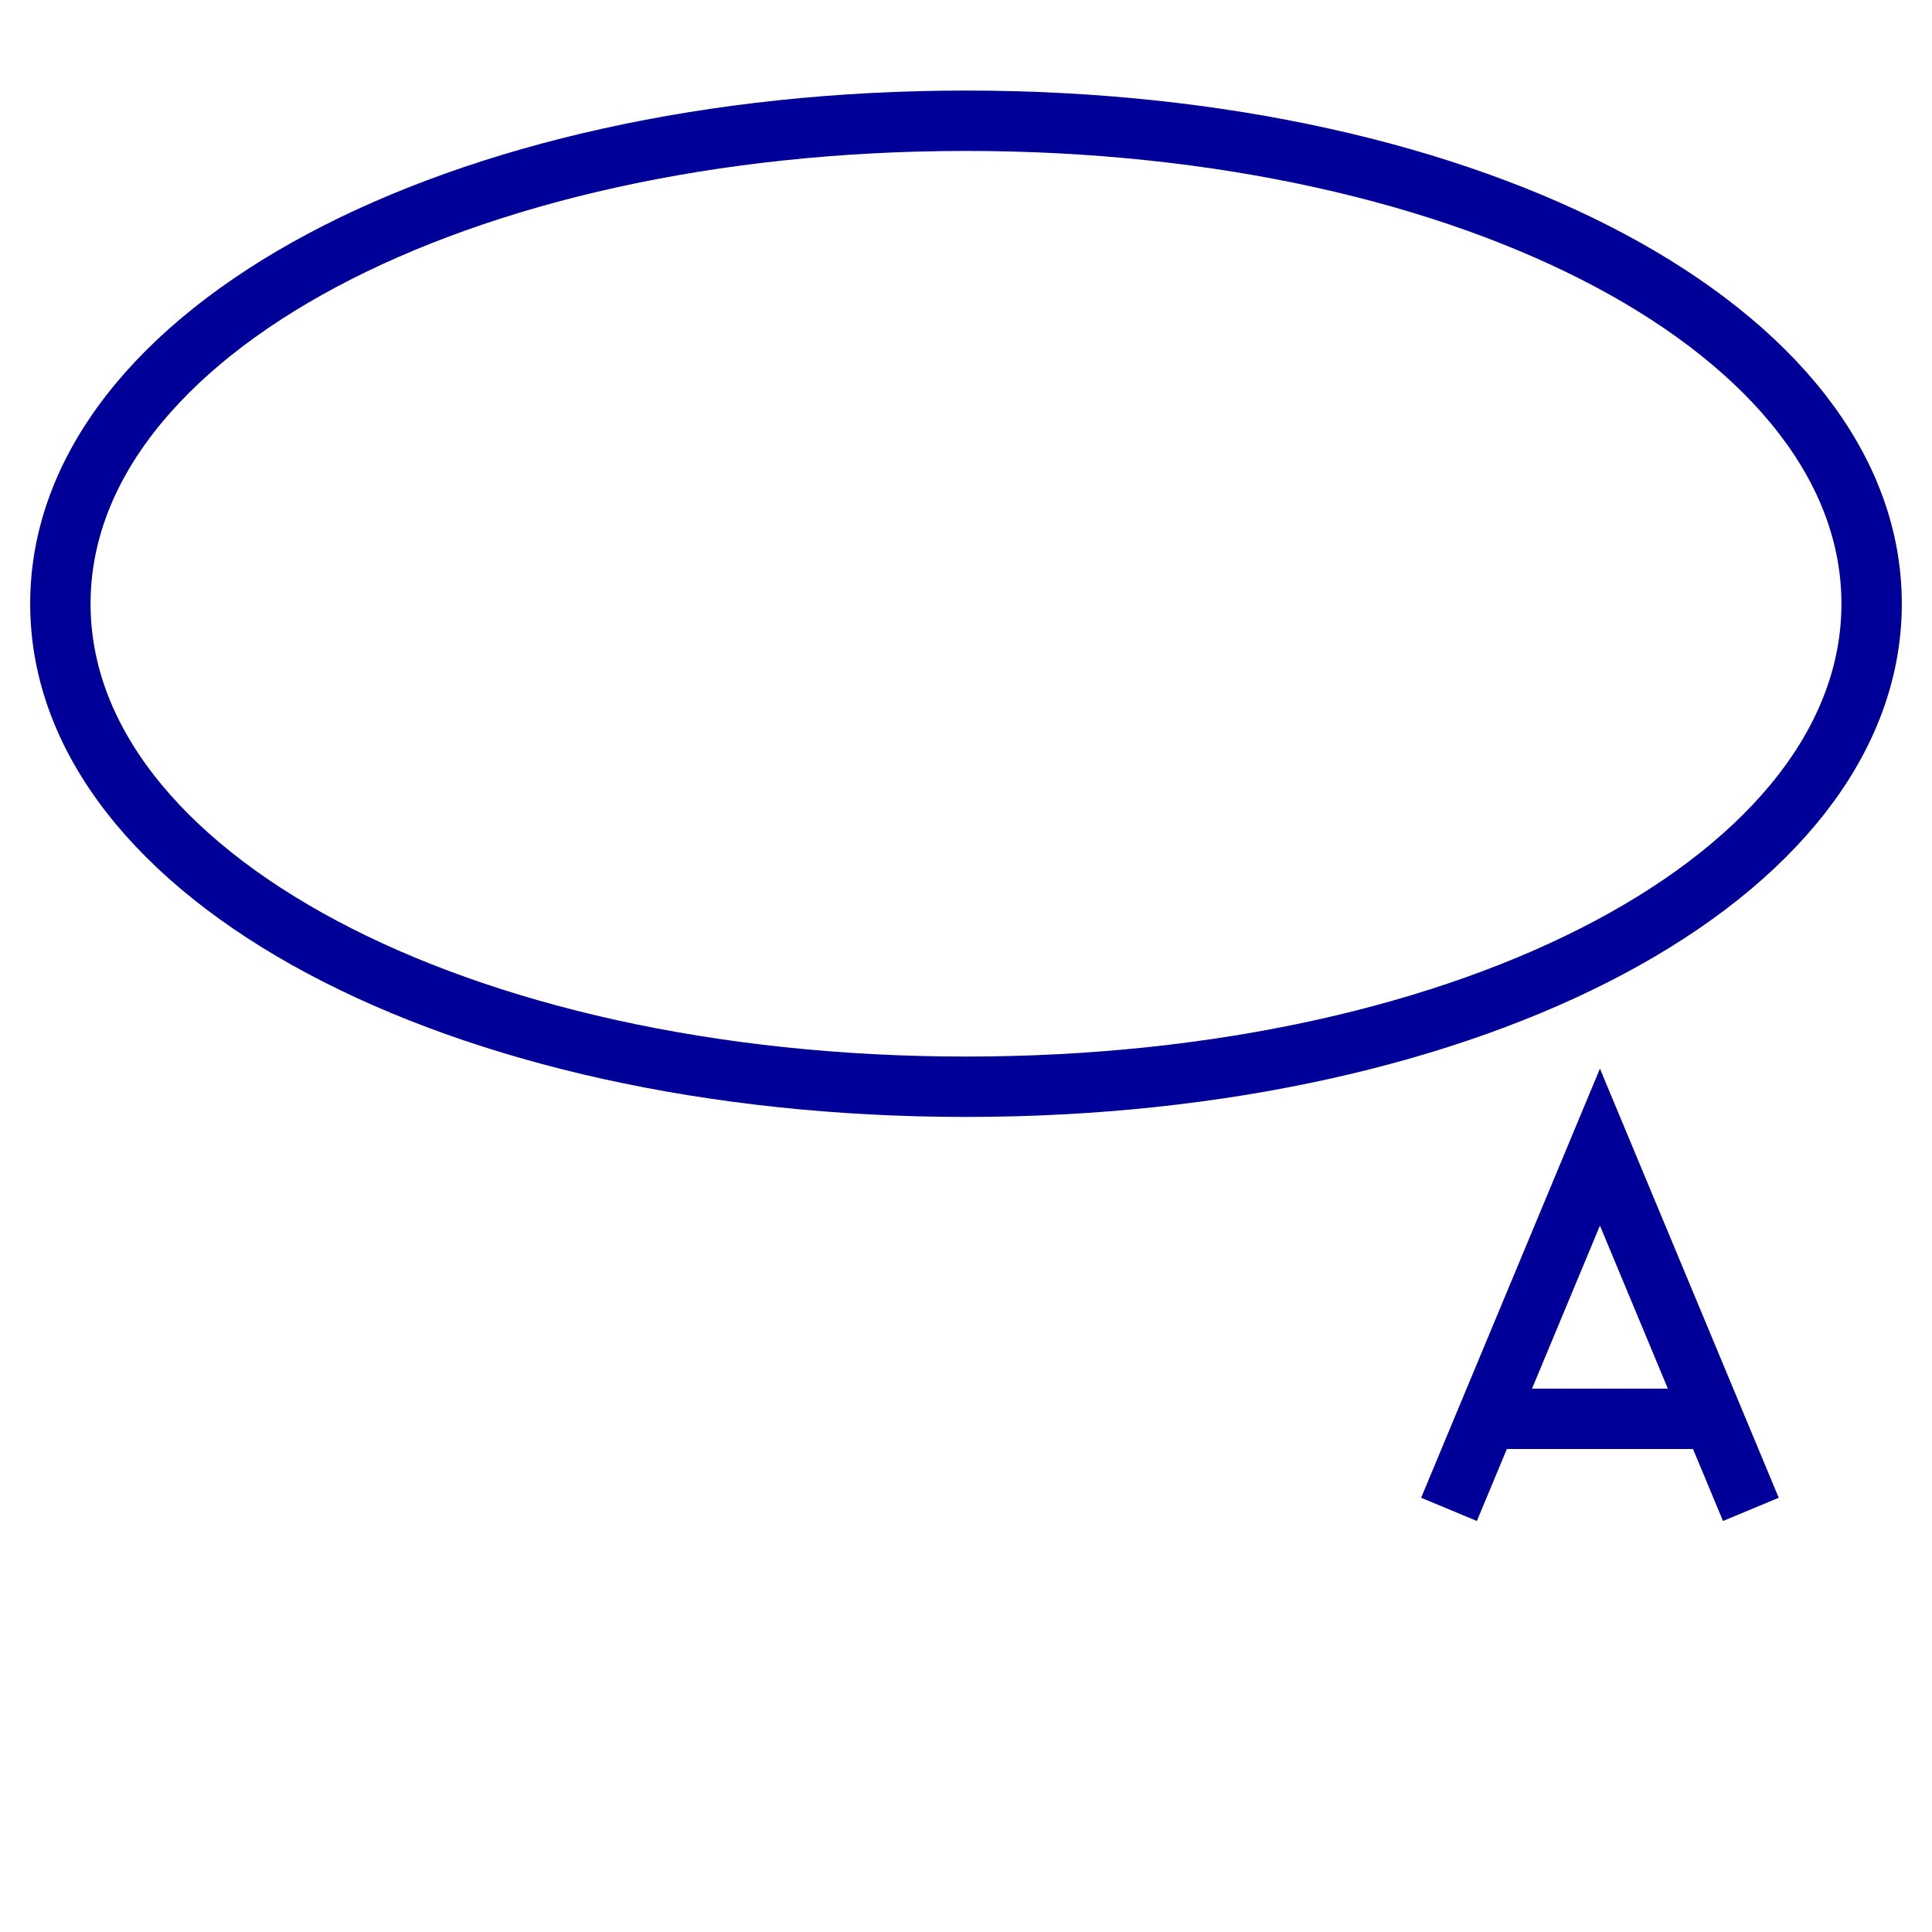
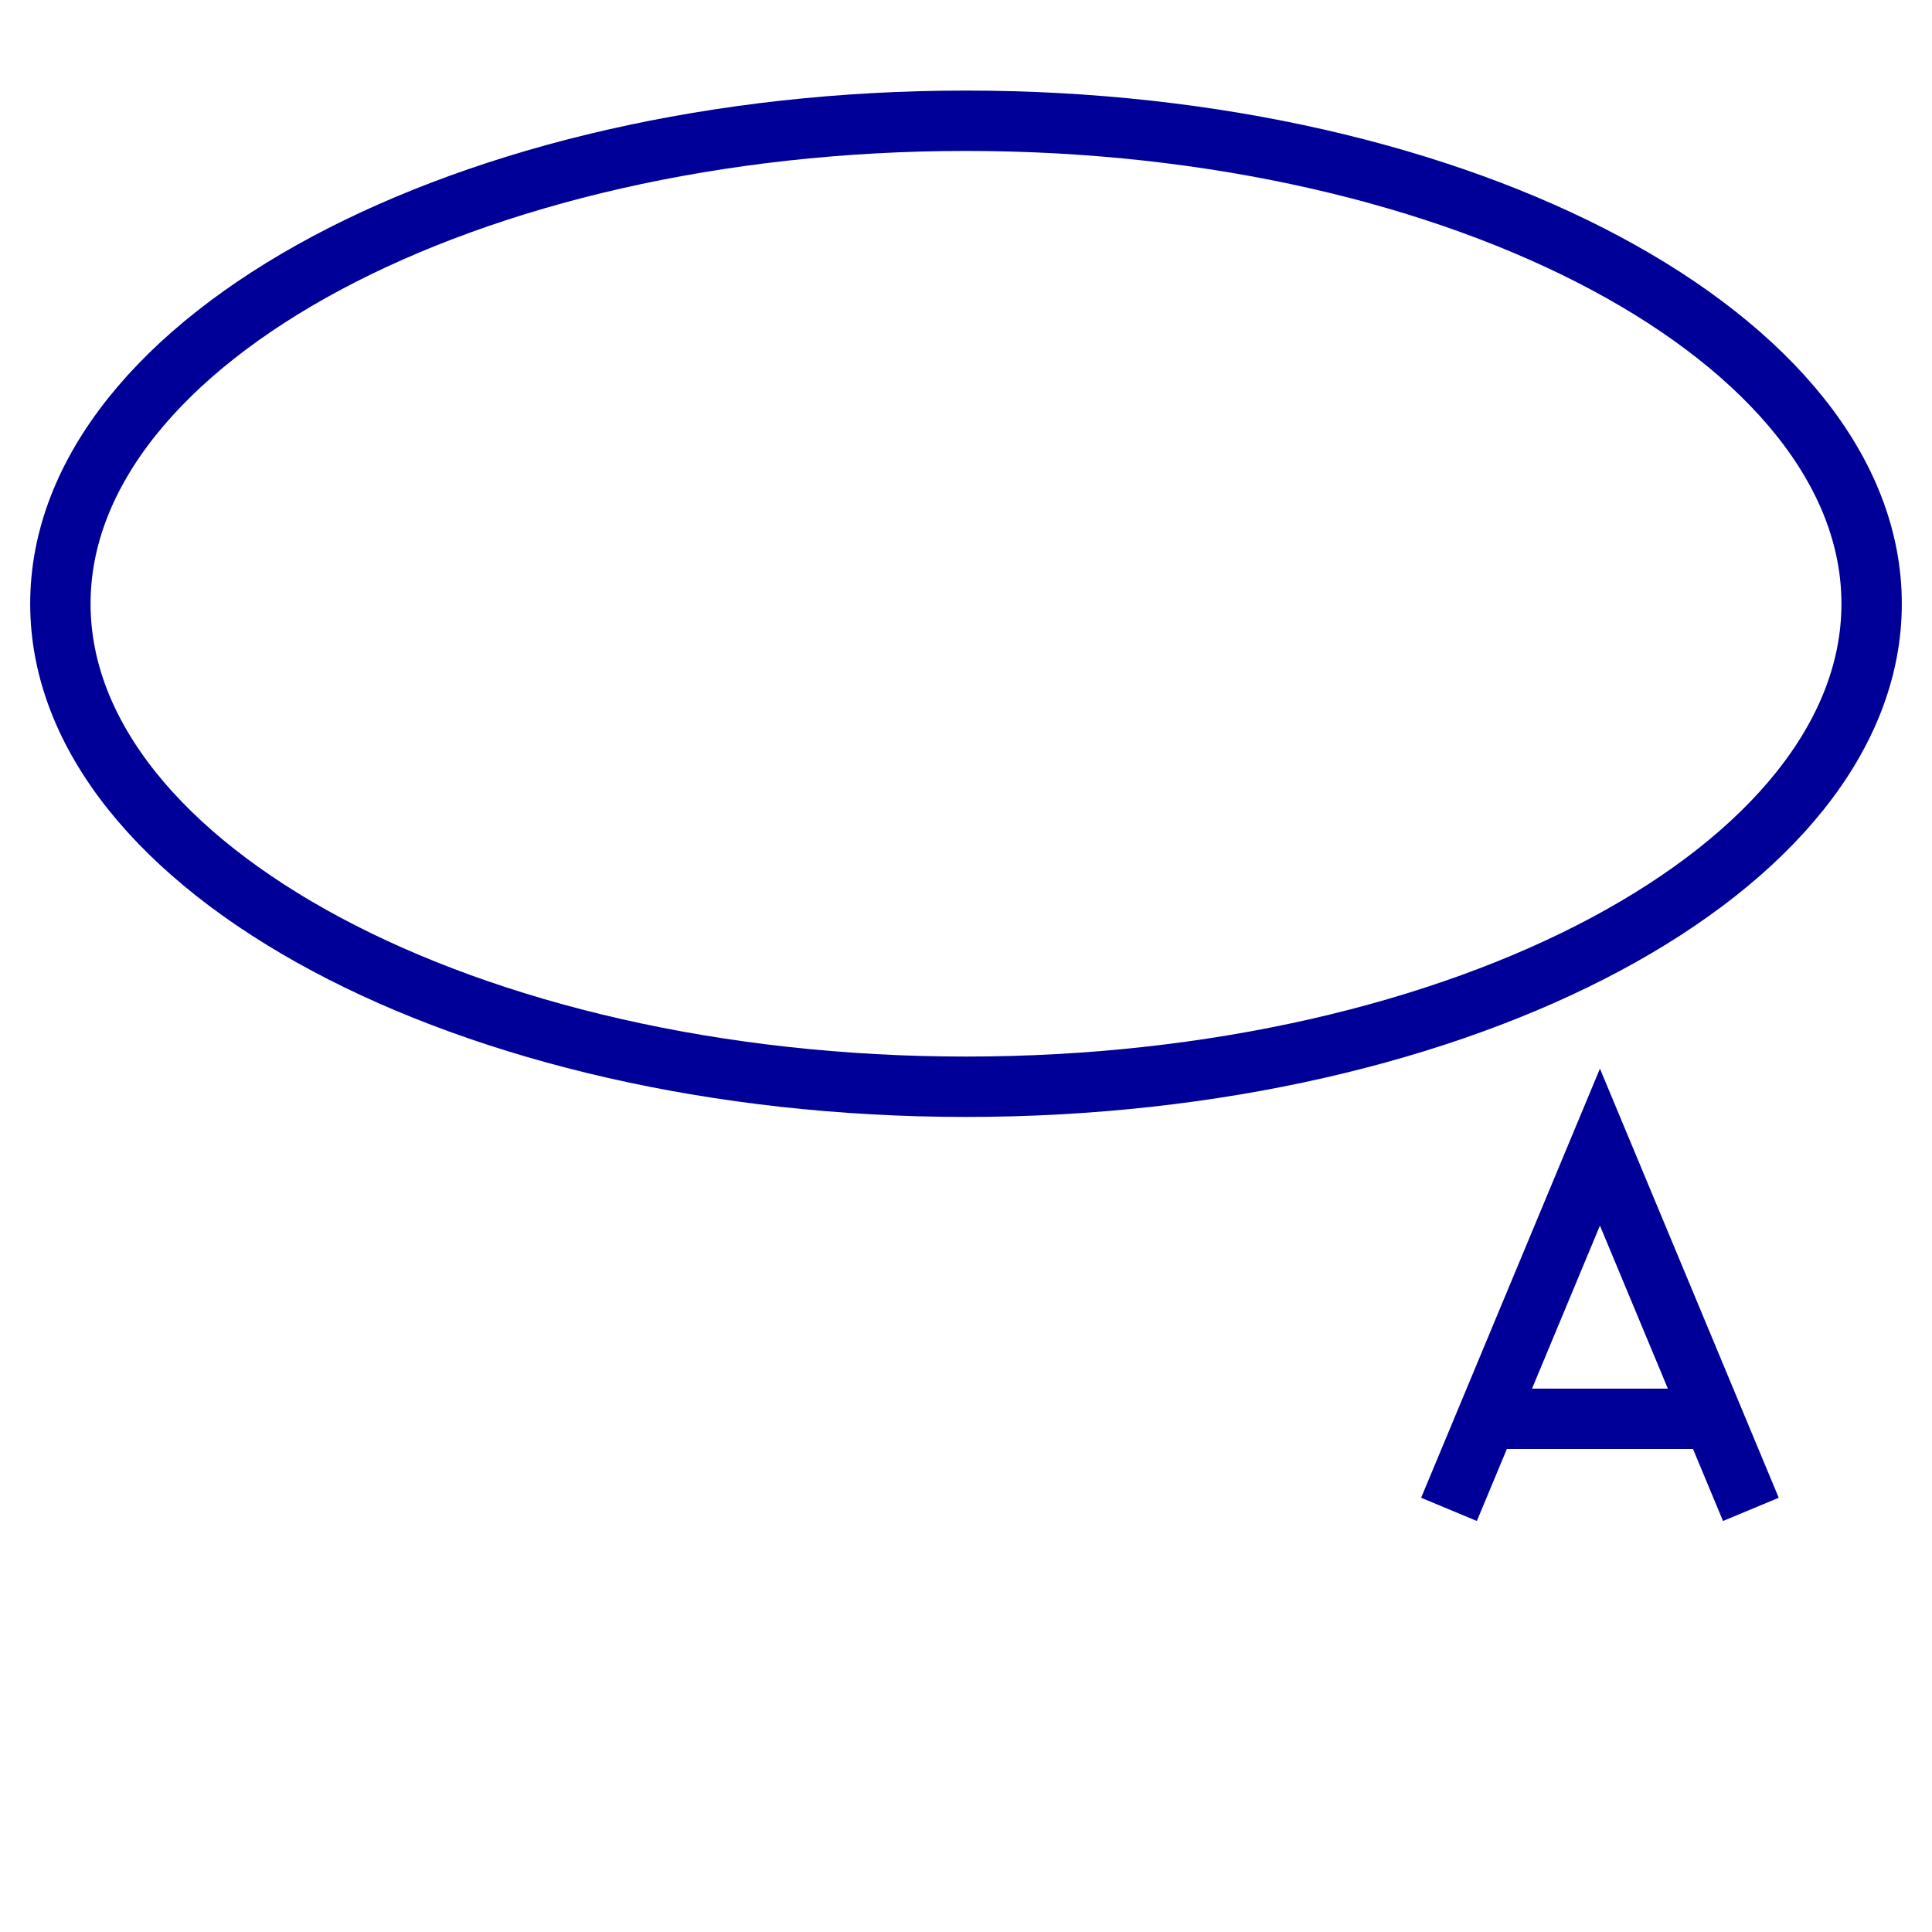
<svg xmlns="http://www.w3.org/2000/svg" width="100%" height="100%" viewBox="0 0 32 32" preserveAspectRatio="xMidYMid meet" version="1.1">
-   <path stroke="#000099" fill="none" d="M 1,10 C 1,5.5 7.562,2 16,2 S 31,5.5 31,10 S 24.438,18 16,18 S 1,14.5 1,10 " />
+   <path stroke="#000099" fill="none" d="M 1,10 C 1,5.625 7.75,2 16,2 S 31,5.625 31,10 S 24.25,18 16,18 S 1,14.375 1,10 " />
  <path stroke="#000099" fill="none" d="M 24,25 L 26.5,19 L 29,25 M 24.75,23.5 L 28.25,23.5 " />
</svg>
